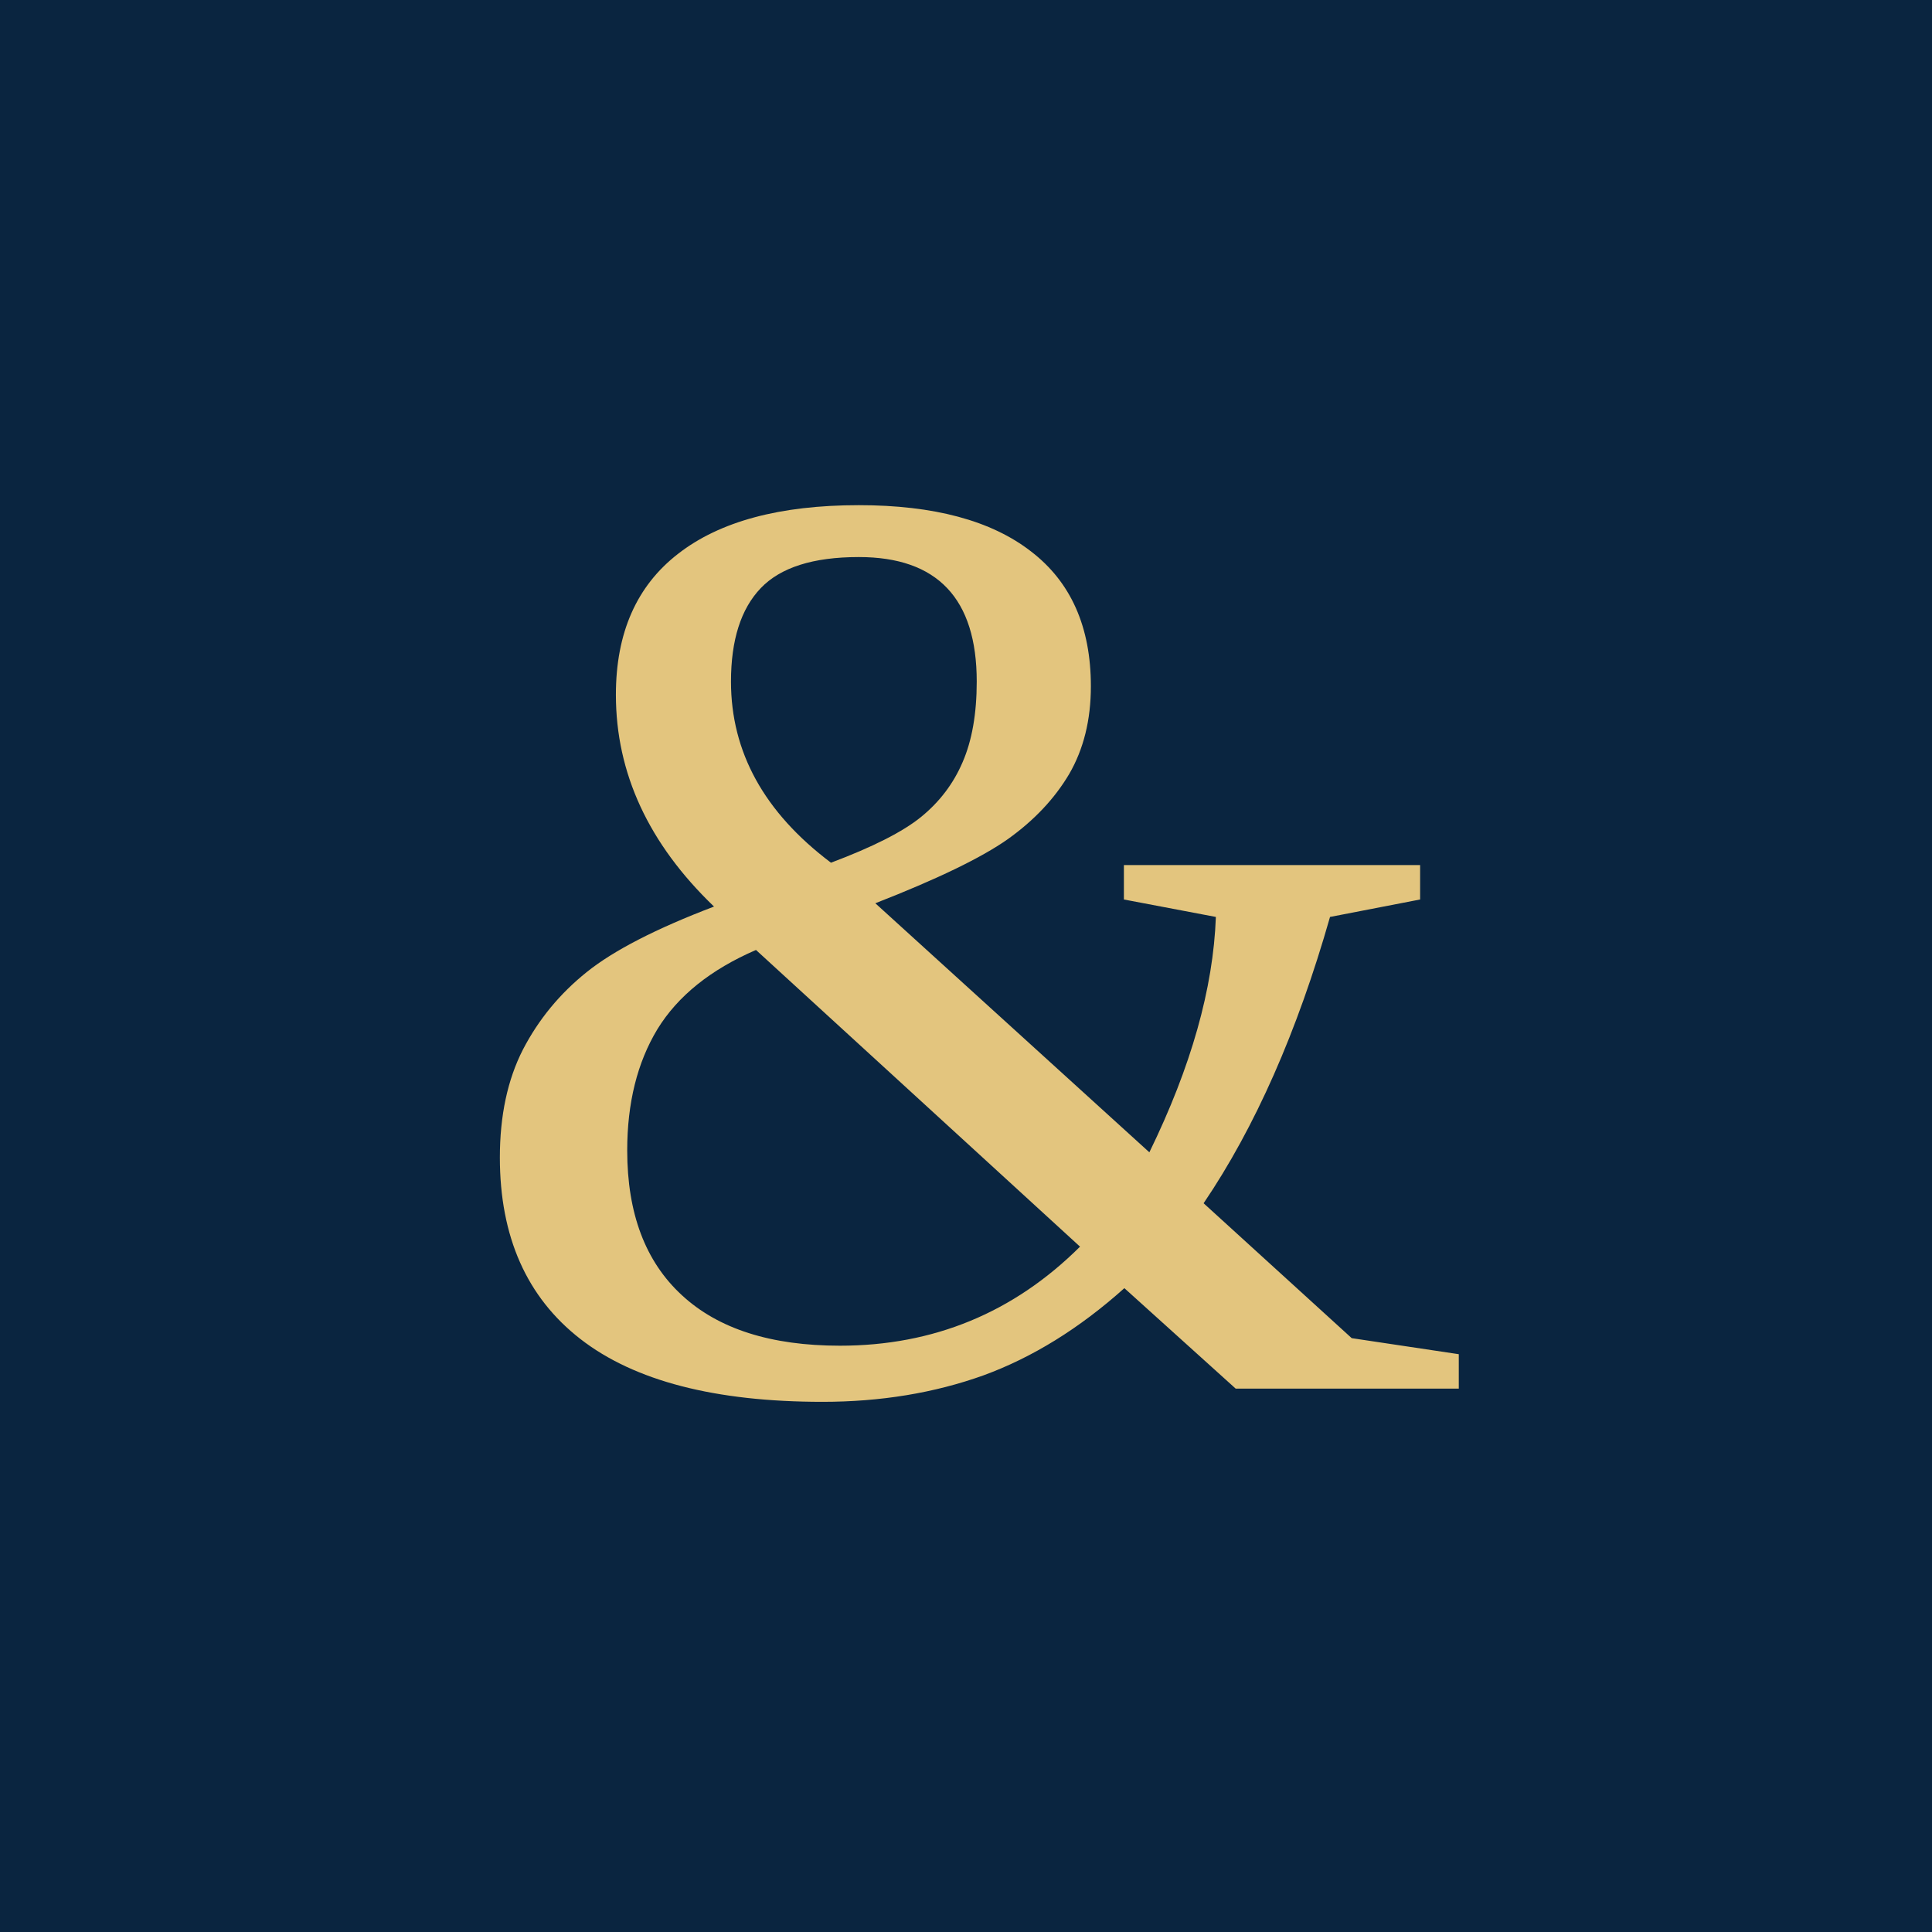
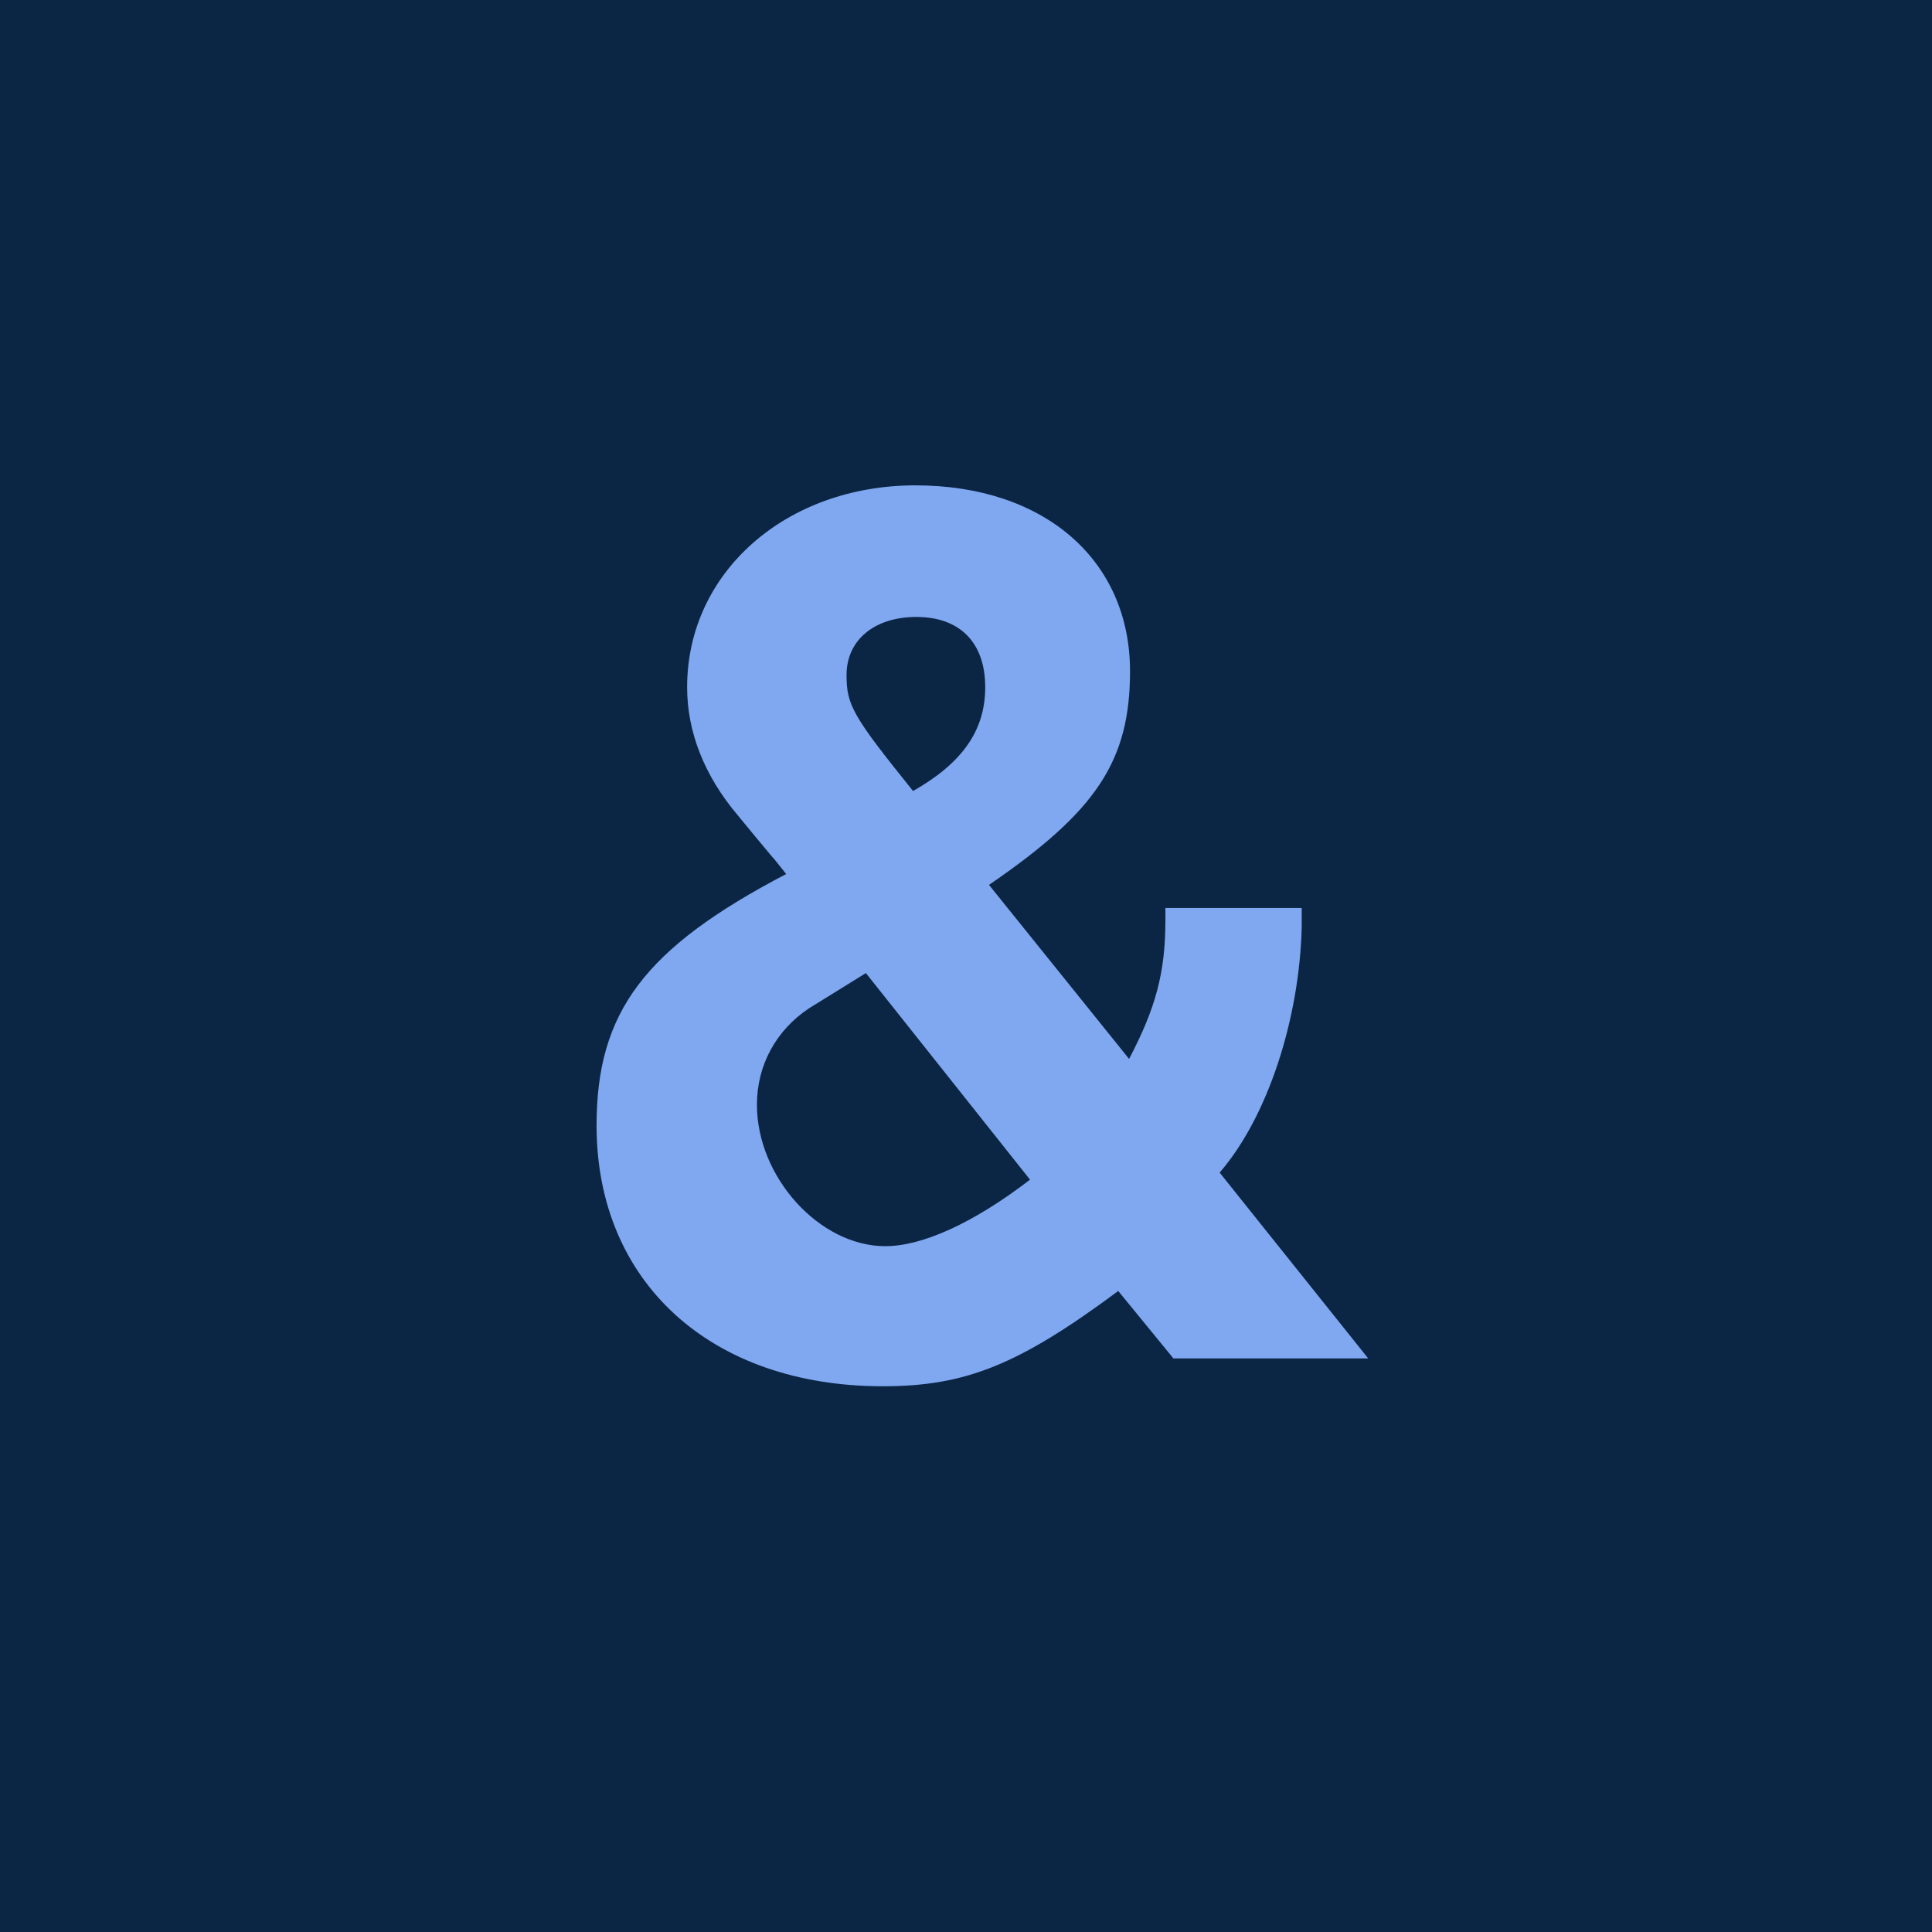
<svg xmlns="http://www.w3.org/2000/svg" viewBox="0 0 64 64" width="64" height="64">
-   <rect width="64" height="64" fill="#0A2540" />
-   <text x="32" y="46" font-family="Instrument Serif, Georgia, Times New Roman, serif" font-size="44" fill="#E3C57E" text-anchor="middle">&amp;</text>
+   <rect width="64" height="64" fill="#0B2545" />
+   <text x="32" y="45" font-family="Archivo, Helvetica, Arial, sans-serif" font-size="40" font-weight="600" fill="#7FA8F0" text-anchor="middle">&amp;</text>
</svg>
